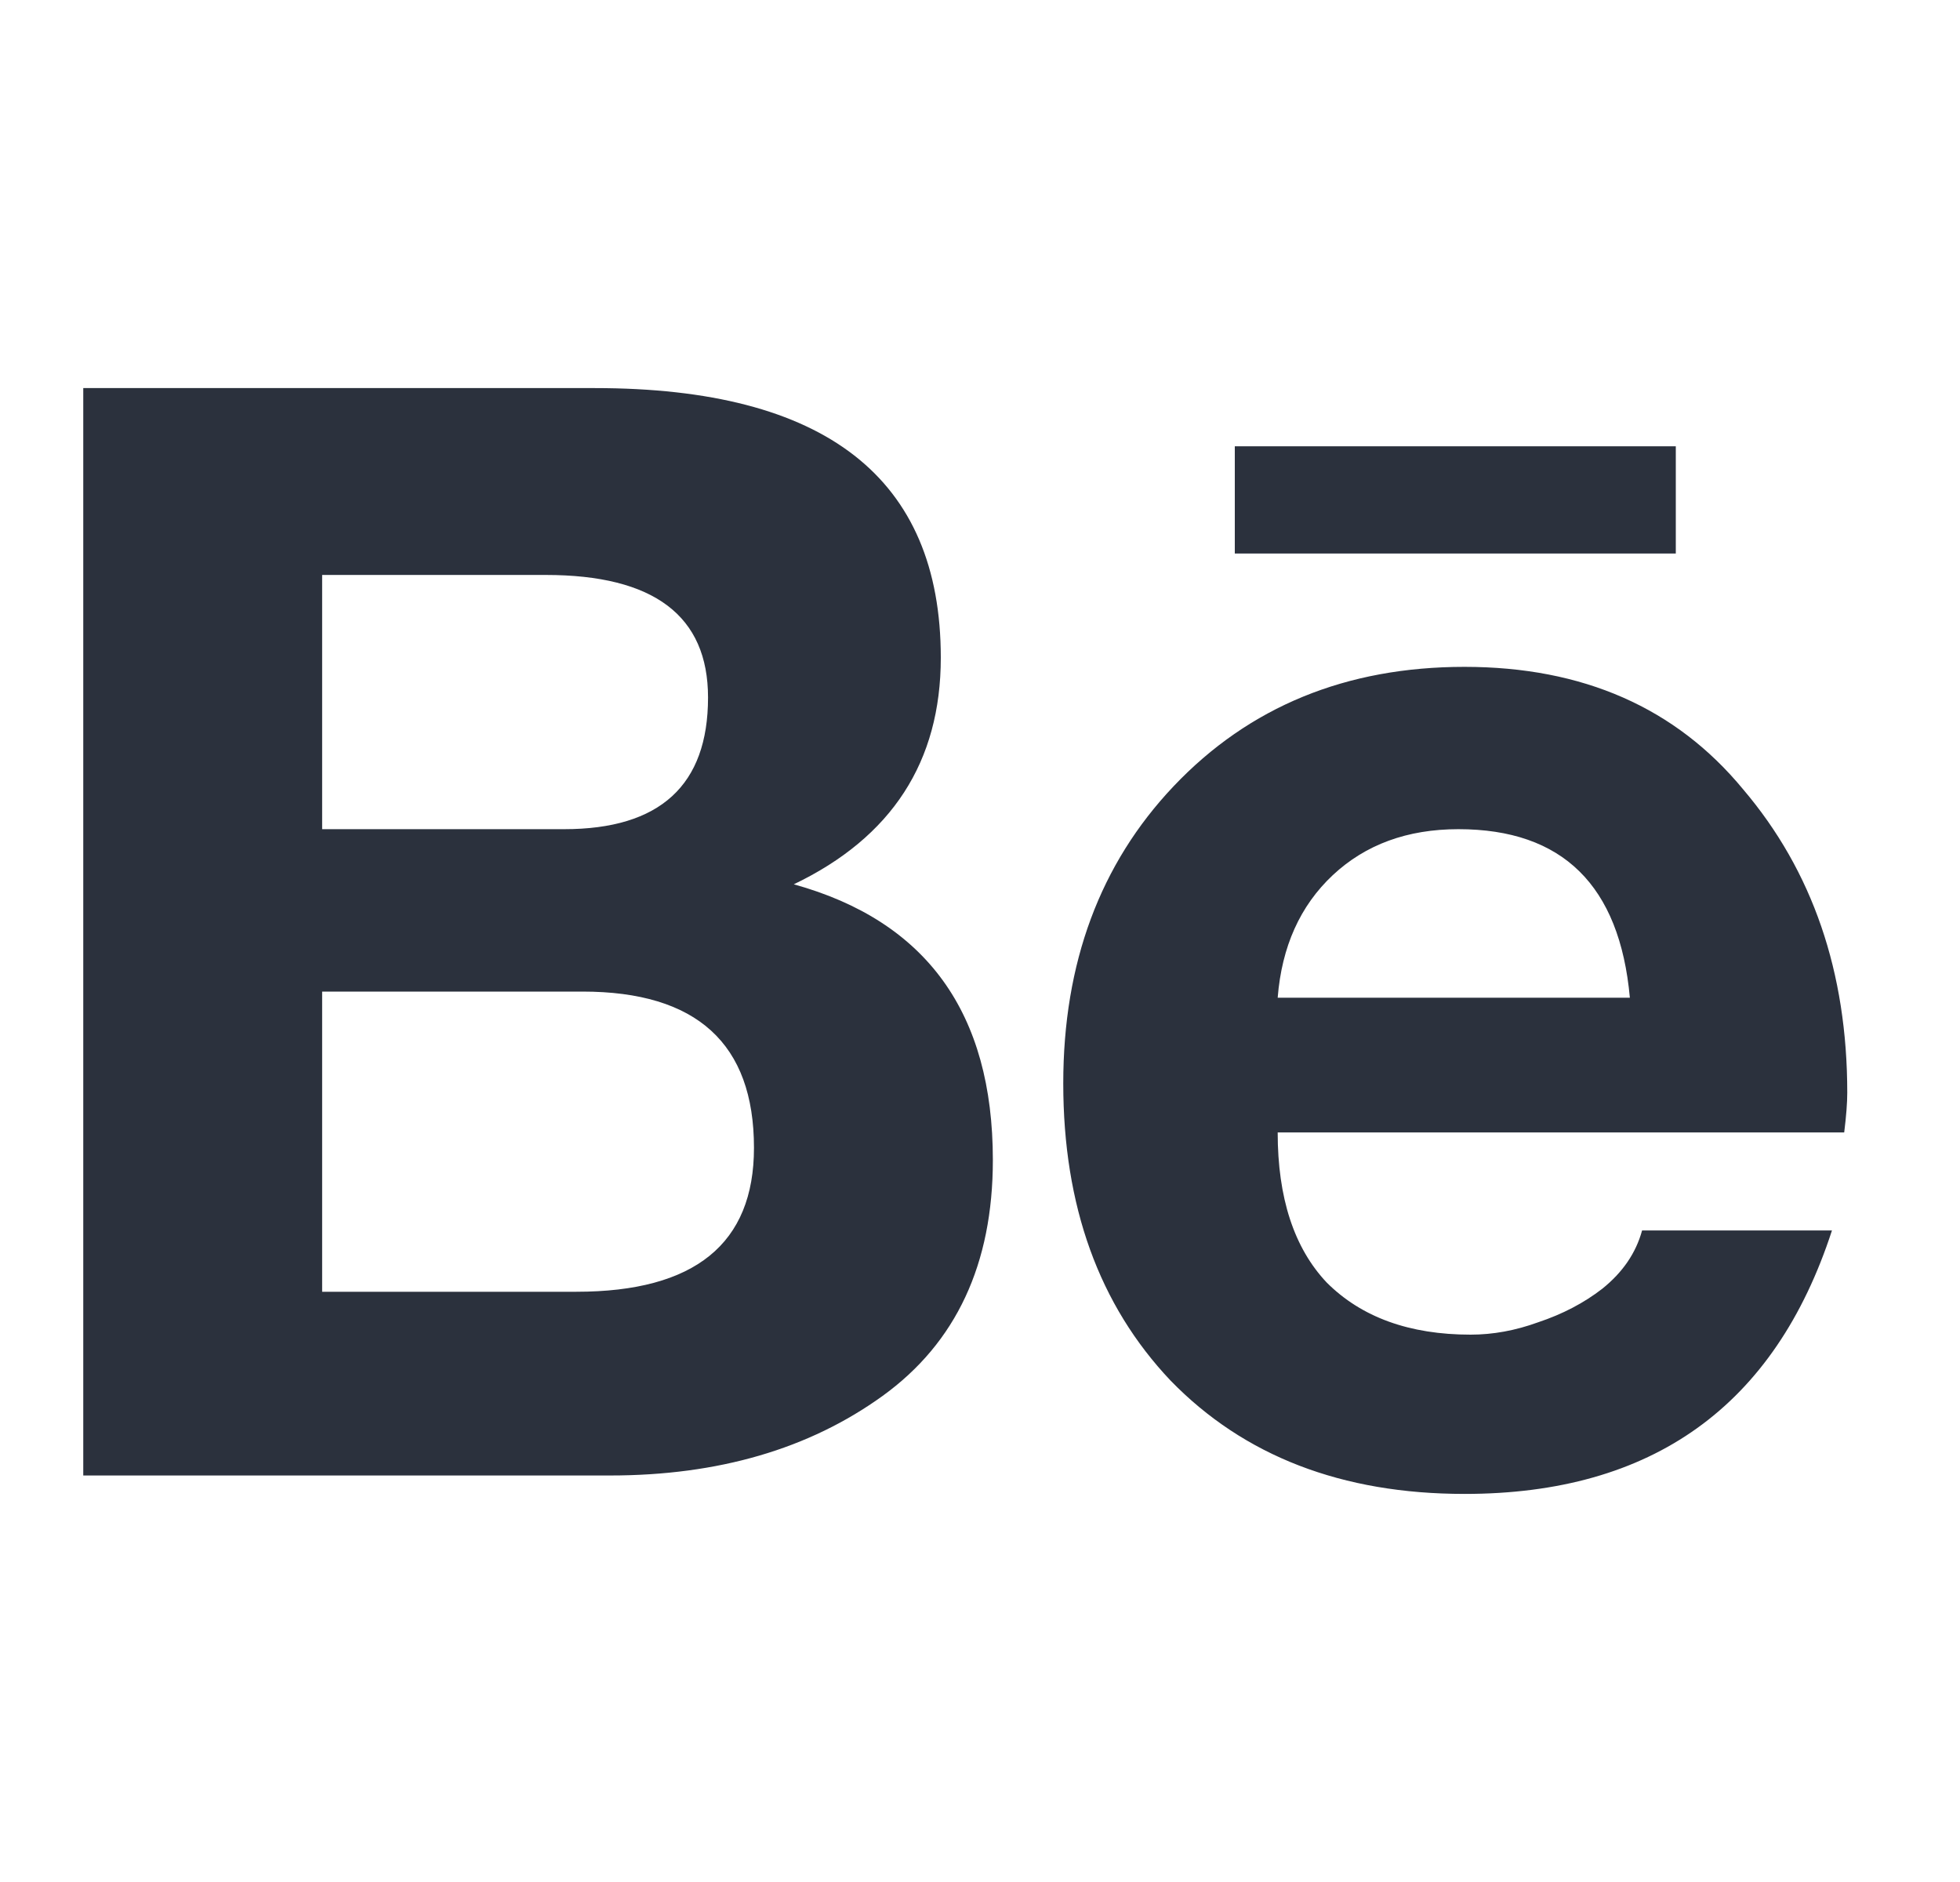
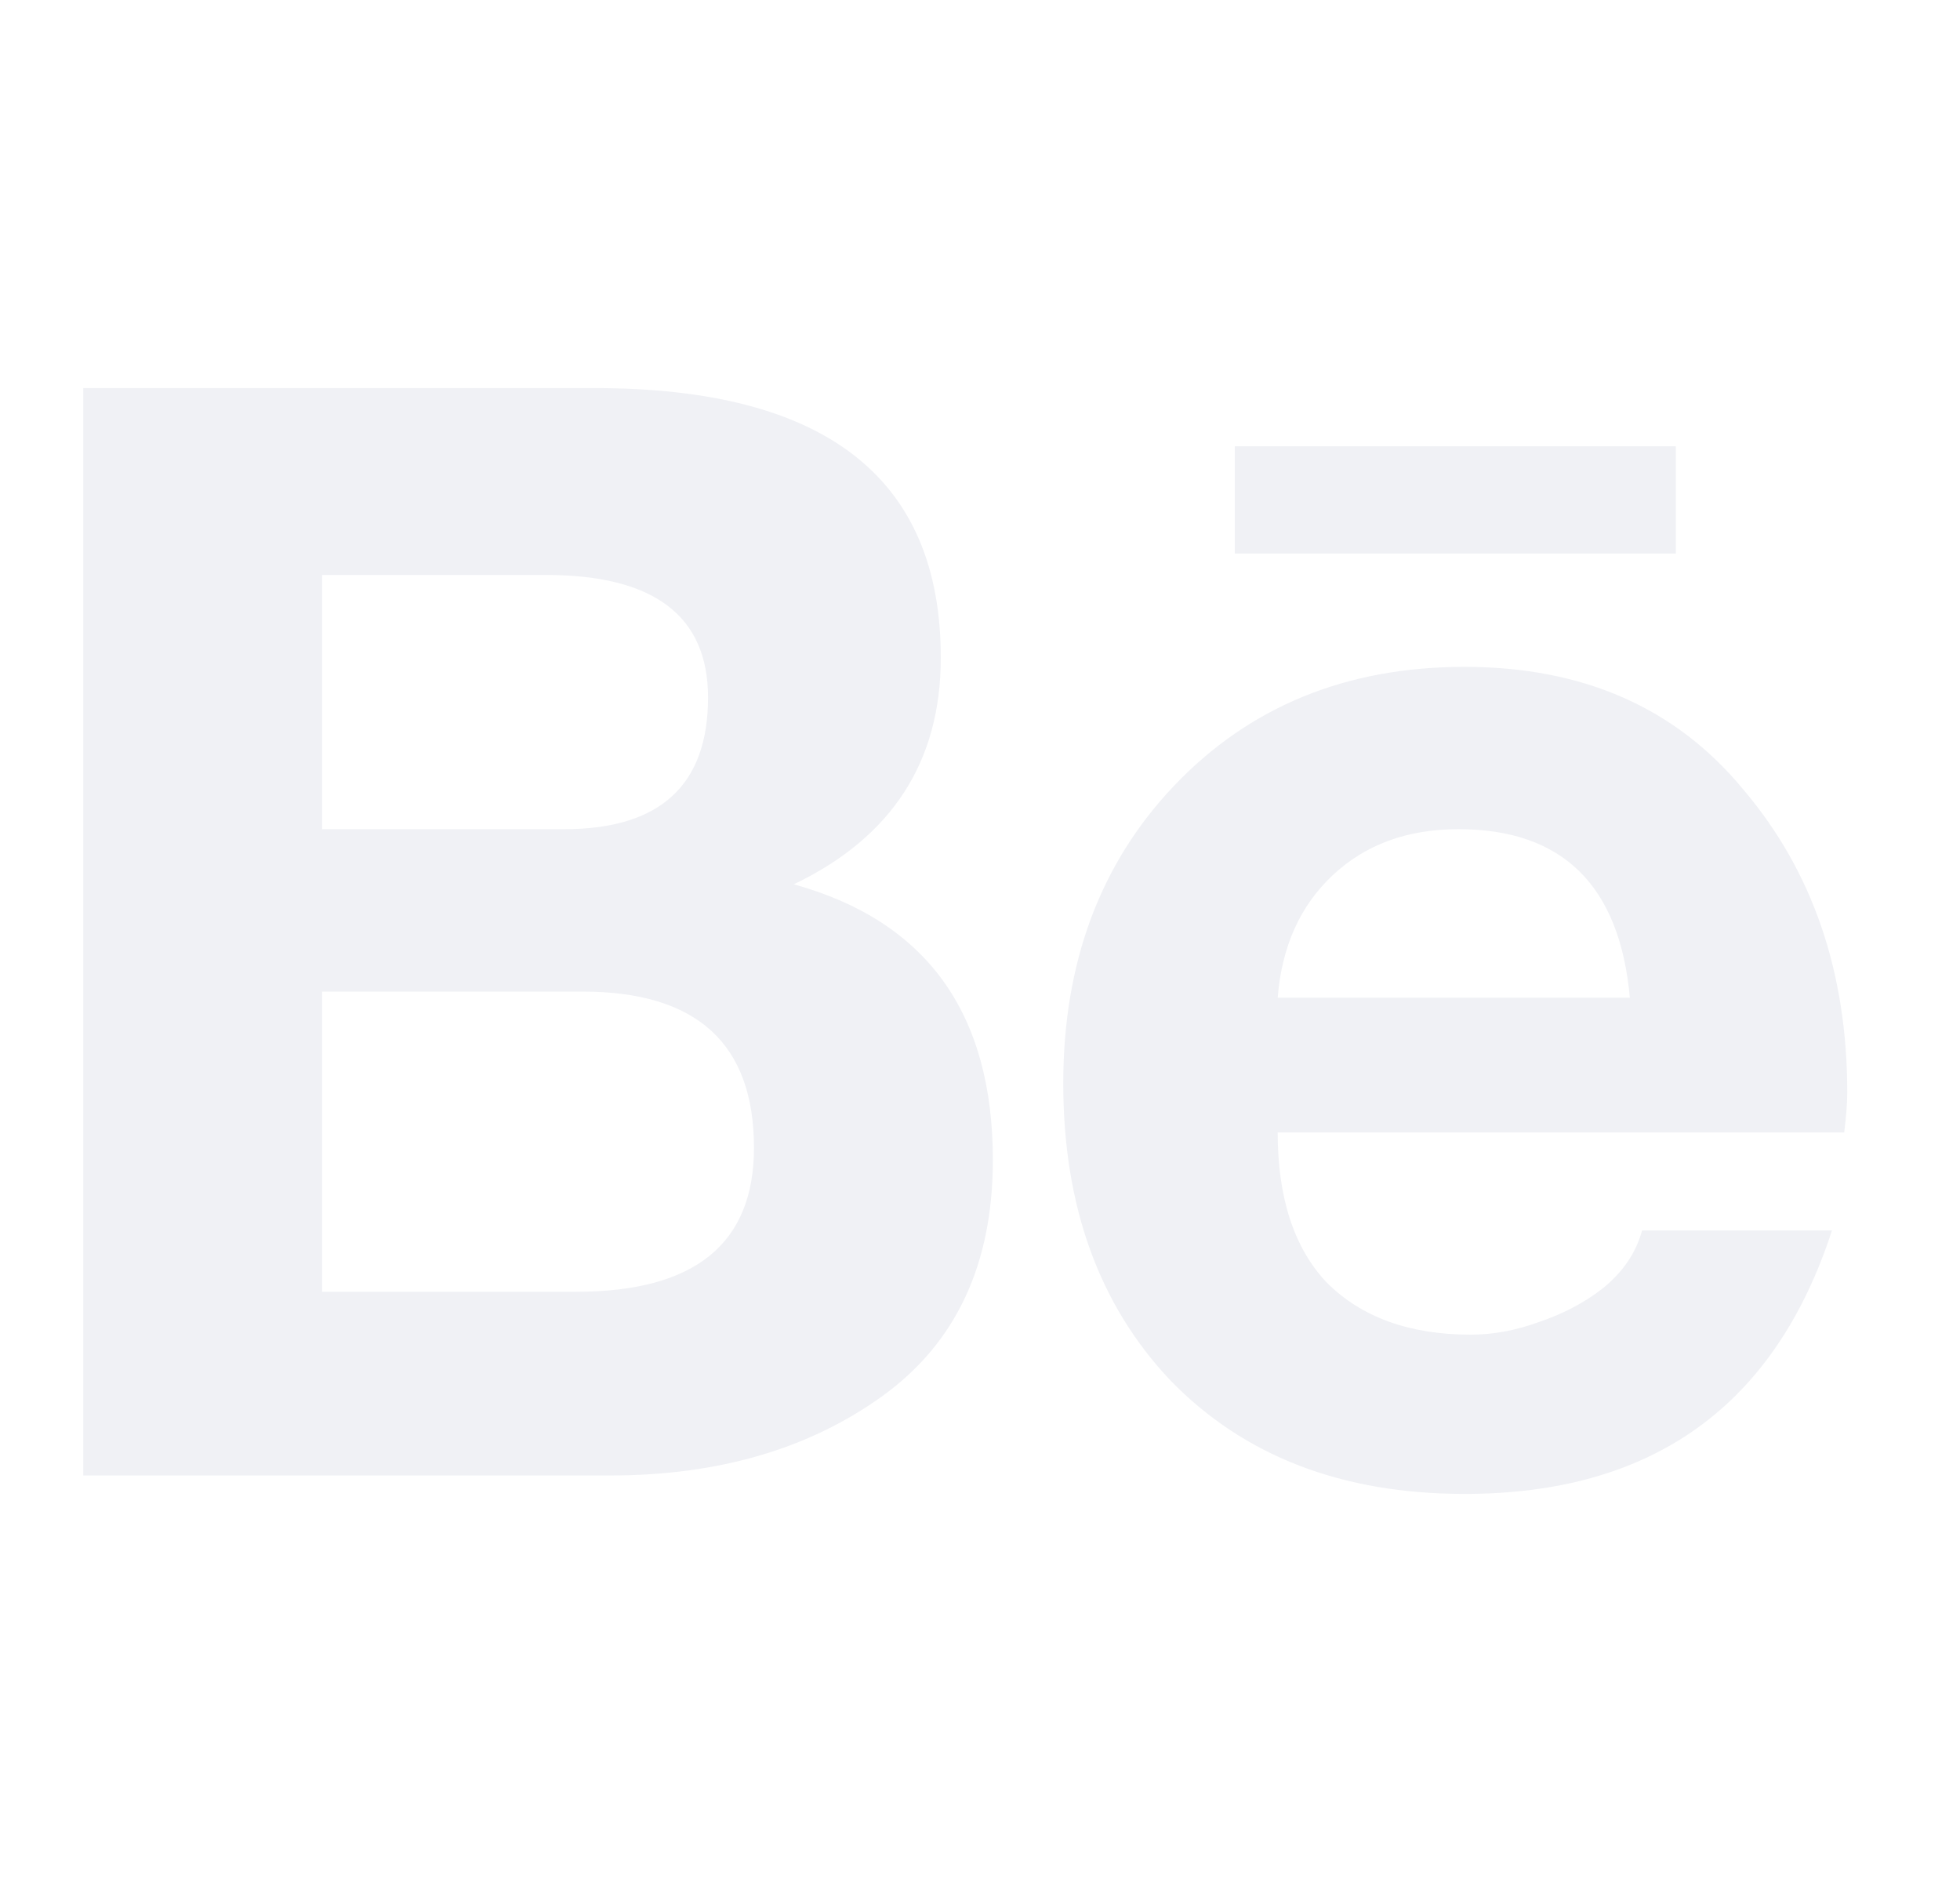
<svg xmlns="http://www.w3.org/2000/svg" width="25" height="24" viewBox="0 0 25 24" fill="none">
-   <path d="M10.125 11.277C11.818 11.746 12.664 12.918 12.664 14.793C12.664 16.121 12.195 17.124 11.258 17.801C10.32 18.478 9.161 18.816 7.781 18.816H1.062V4.949H7.586C10.529 4.949 12 6.095 12 8.387C12 9.715 11.375 10.678 10.125 11.277ZM4.109 7.332V10.574H7.195C8.419 10.574 9.031 10.014 9.031 8.895C9.031 7.853 8.341 7.332 6.961 7.332H4.109ZM7.352 16.473C8.862 16.473 9.617 15.861 9.617 14.637C9.617 13.309 8.888 12.645 7.43 12.645H4.109V16.473H7.352ZM21.375 7.059H15.75V5.691H21.375V7.059ZM23.562 13.934C23.562 14.064 23.549 14.233 23.523 14.441H16.297C16.297 15.275 16.505 15.913 16.922 16.355C17.365 16.798 17.977 17.02 18.758 17.02C19.044 17.02 19.331 16.967 19.617 16.863C19.93 16.759 20.203 16.616 20.438 16.434C20.698 16.225 20.867 15.978 20.945 15.691H23.367C22.638 17.931 21.076 19.051 18.68 19.051C17.117 19.051 15.867 18.569 14.93 17.605C14.018 16.642 13.562 15.379 13.562 13.816C13.562 12.28 14.031 11.017 14.969 10.027C15.932 9.012 17.169 8.504 18.68 8.504C20.19 8.504 21.375 9.025 22.234 10.066C23.12 11.108 23.562 12.397 23.562 13.934ZM16.297 12.723H20.789C20.659 11.29 19.93 10.574 18.602 10.574C17.951 10.574 17.417 10.77 17 11.16C16.583 11.551 16.349 12.072 16.297 12.723Z" fill="#2B313D" />
+   <path d="M10.125 11.277C11.818 11.746 12.664 12.918 12.664 14.793C12.664 16.121 12.195 17.124 11.258 17.801C10.32 18.478 9.161 18.816 7.781 18.816H1.062V4.949H7.586C10.529 4.949 12 6.095 12 8.387C12 9.715 11.375 10.678 10.125 11.277ZM4.109 7.332V10.574H7.195C8.419 10.574 9.031 10.014 9.031 8.895C9.031 7.853 8.341 7.332 6.961 7.332H4.109ZM7.352 16.473C8.862 16.473 9.617 15.861 9.617 14.637C9.617 13.309 8.888 12.645 7.43 12.645H4.109V16.473H7.352ZM21.375 7.059H15.75V5.691H21.375V7.059ZM23.562 13.934C23.562 14.064 23.549 14.233 23.523 14.441H16.297C16.297 15.275 16.505 15.913 16.922 16.355C17.365 16.798 17.977 17.02 18.758 17.02C19.044 17.02 19.331 16.967 19.617 16.863C19.93 16.759 20.203 16.616 20.438 16.434C20.698 16.225 20.867 15.978 20.945 15.691H23.367C22.638 17.931 21.076 19.051 18.68 19.051C17.117 19.051 15.867 18.569 14.93 17.605C14.018 16.642 13.562 15.379 13.562 13.816C13.562 12.28 14.031 11.017 14.969 10.027C15.932 9.012 17.169 8.504 18.68 8.504C20.19 8.504 21.375 9.025 22.234 10.066C23.12 11.108 23.562 12.397 23.562 13.934ZM16.297 12.723H20.789C20.659 11.29 19.93 10.574 18.602 10.574C17.951 10.574 17.417 10.77 17 11.16C16.583 11.551 16.349 12.072 16.297 12.723Z" fill="#F0F1F5" />
</svg>
